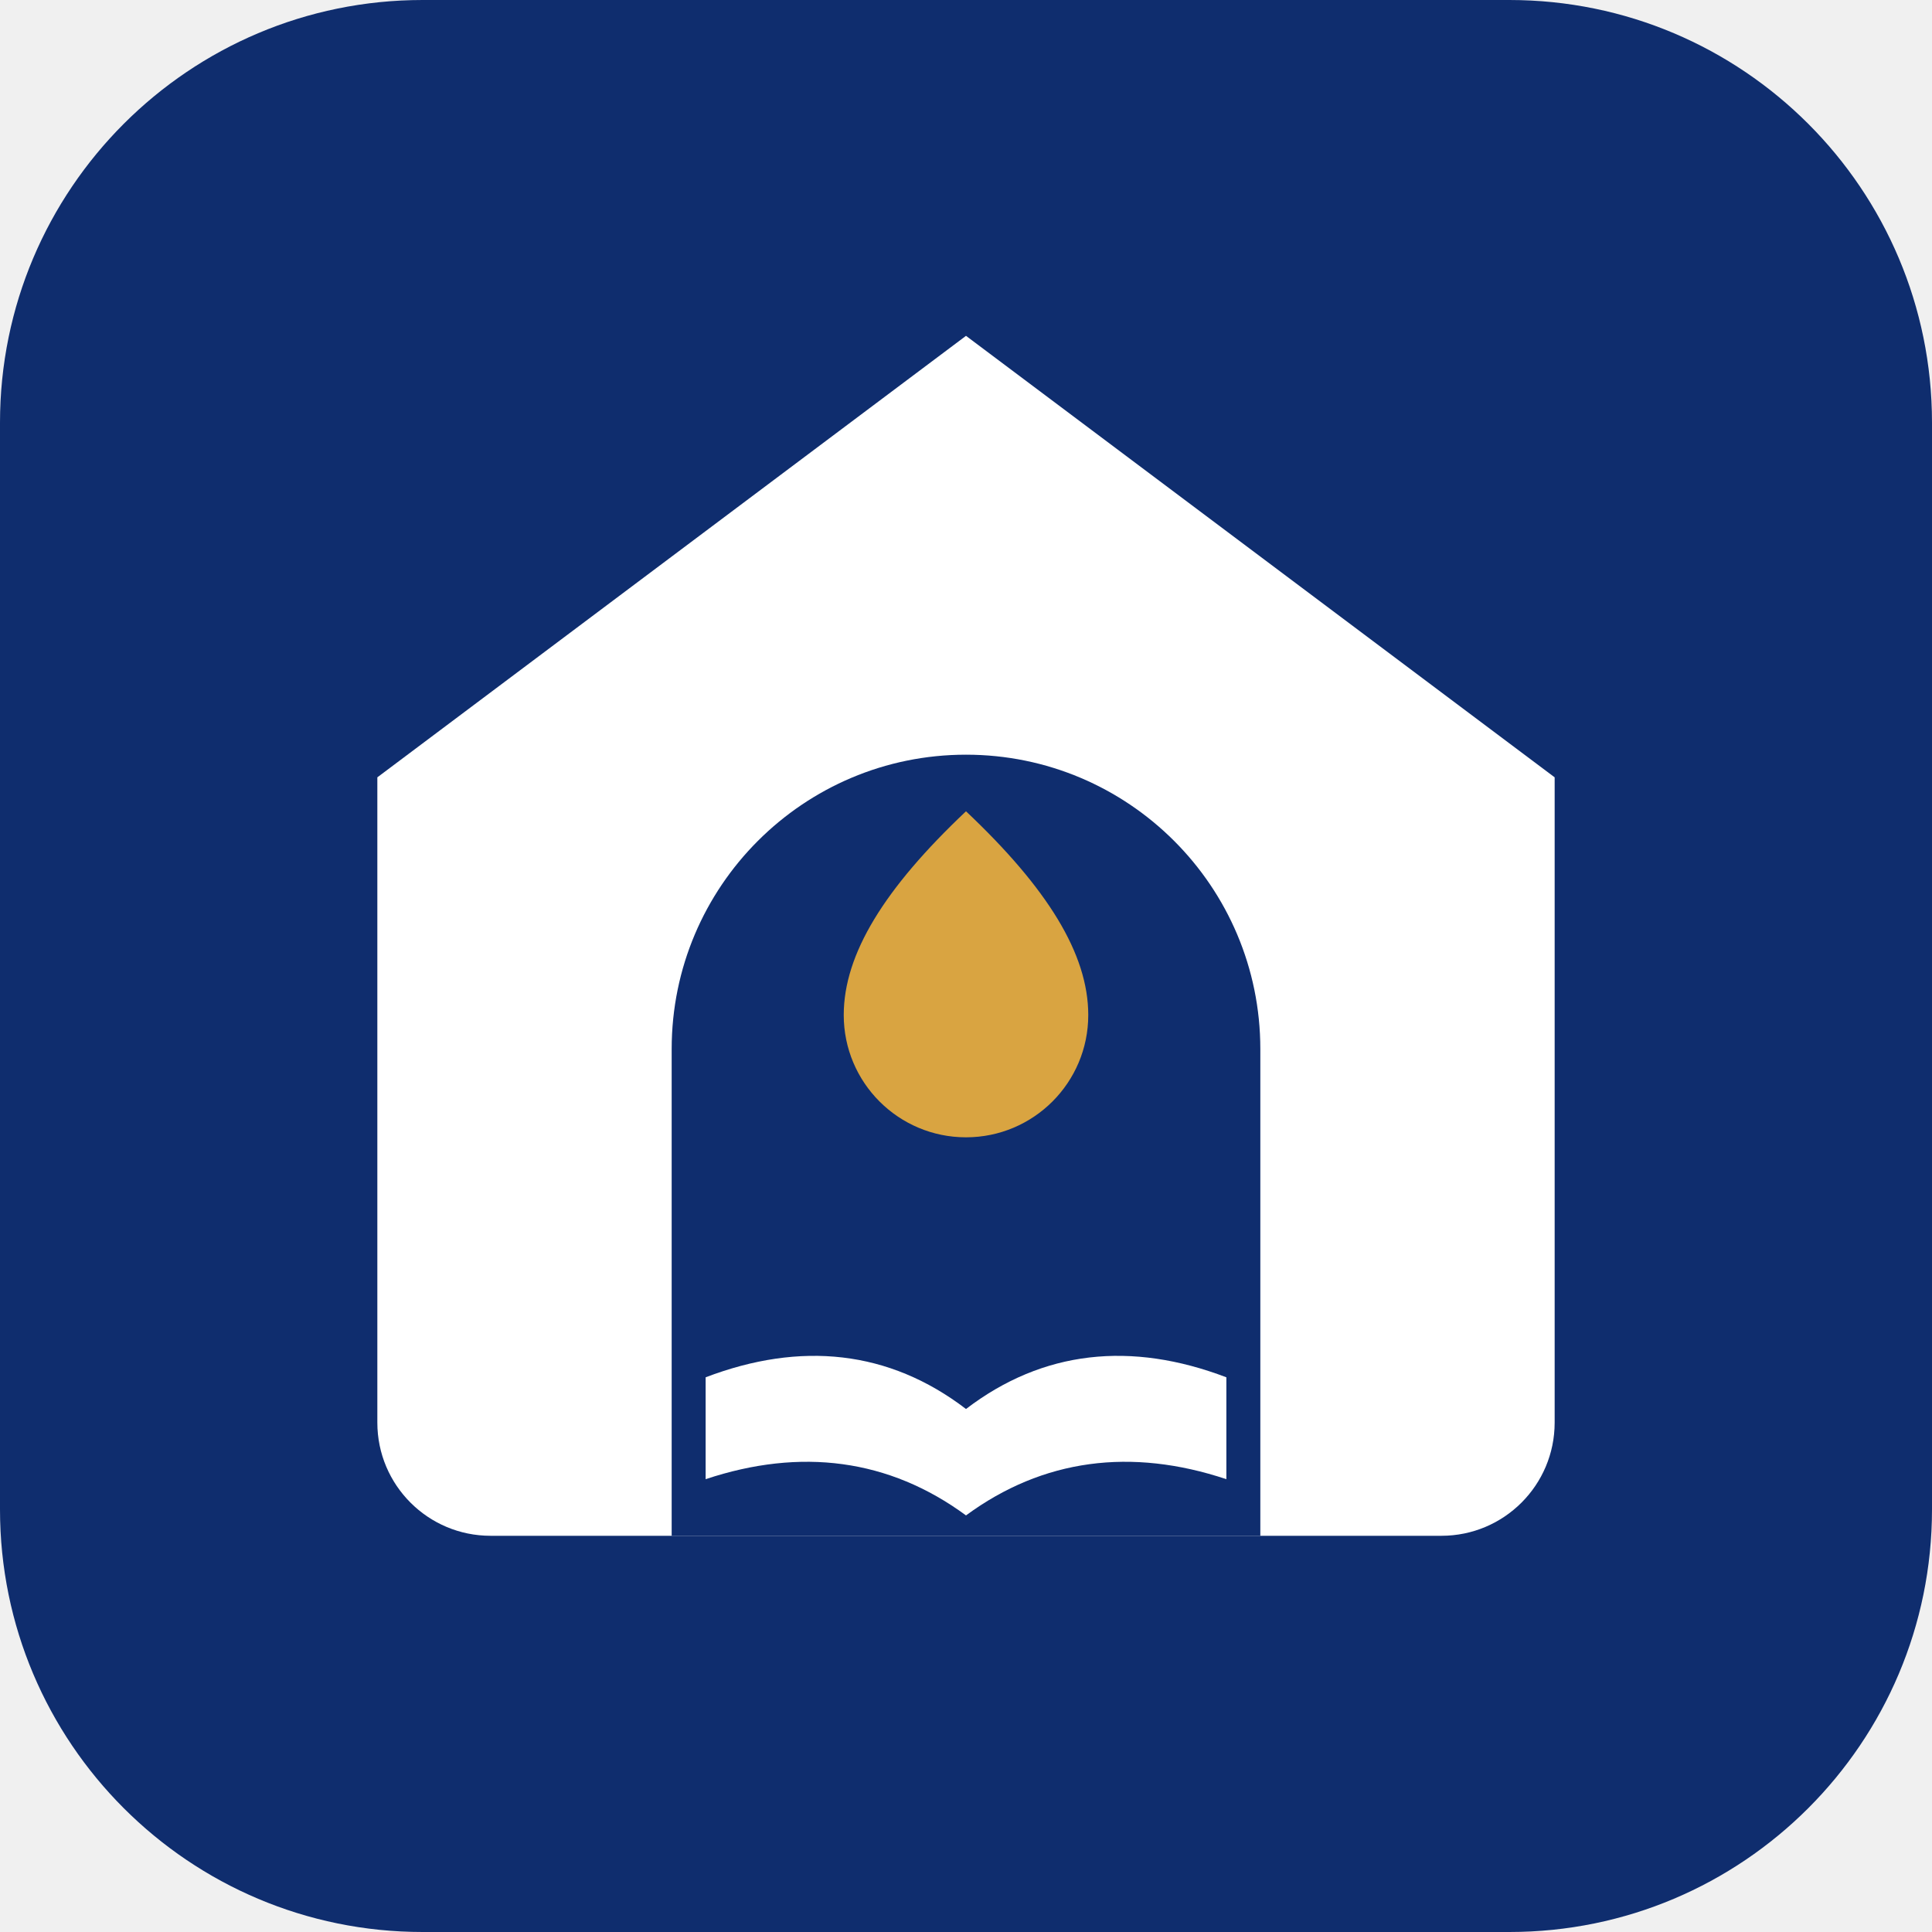
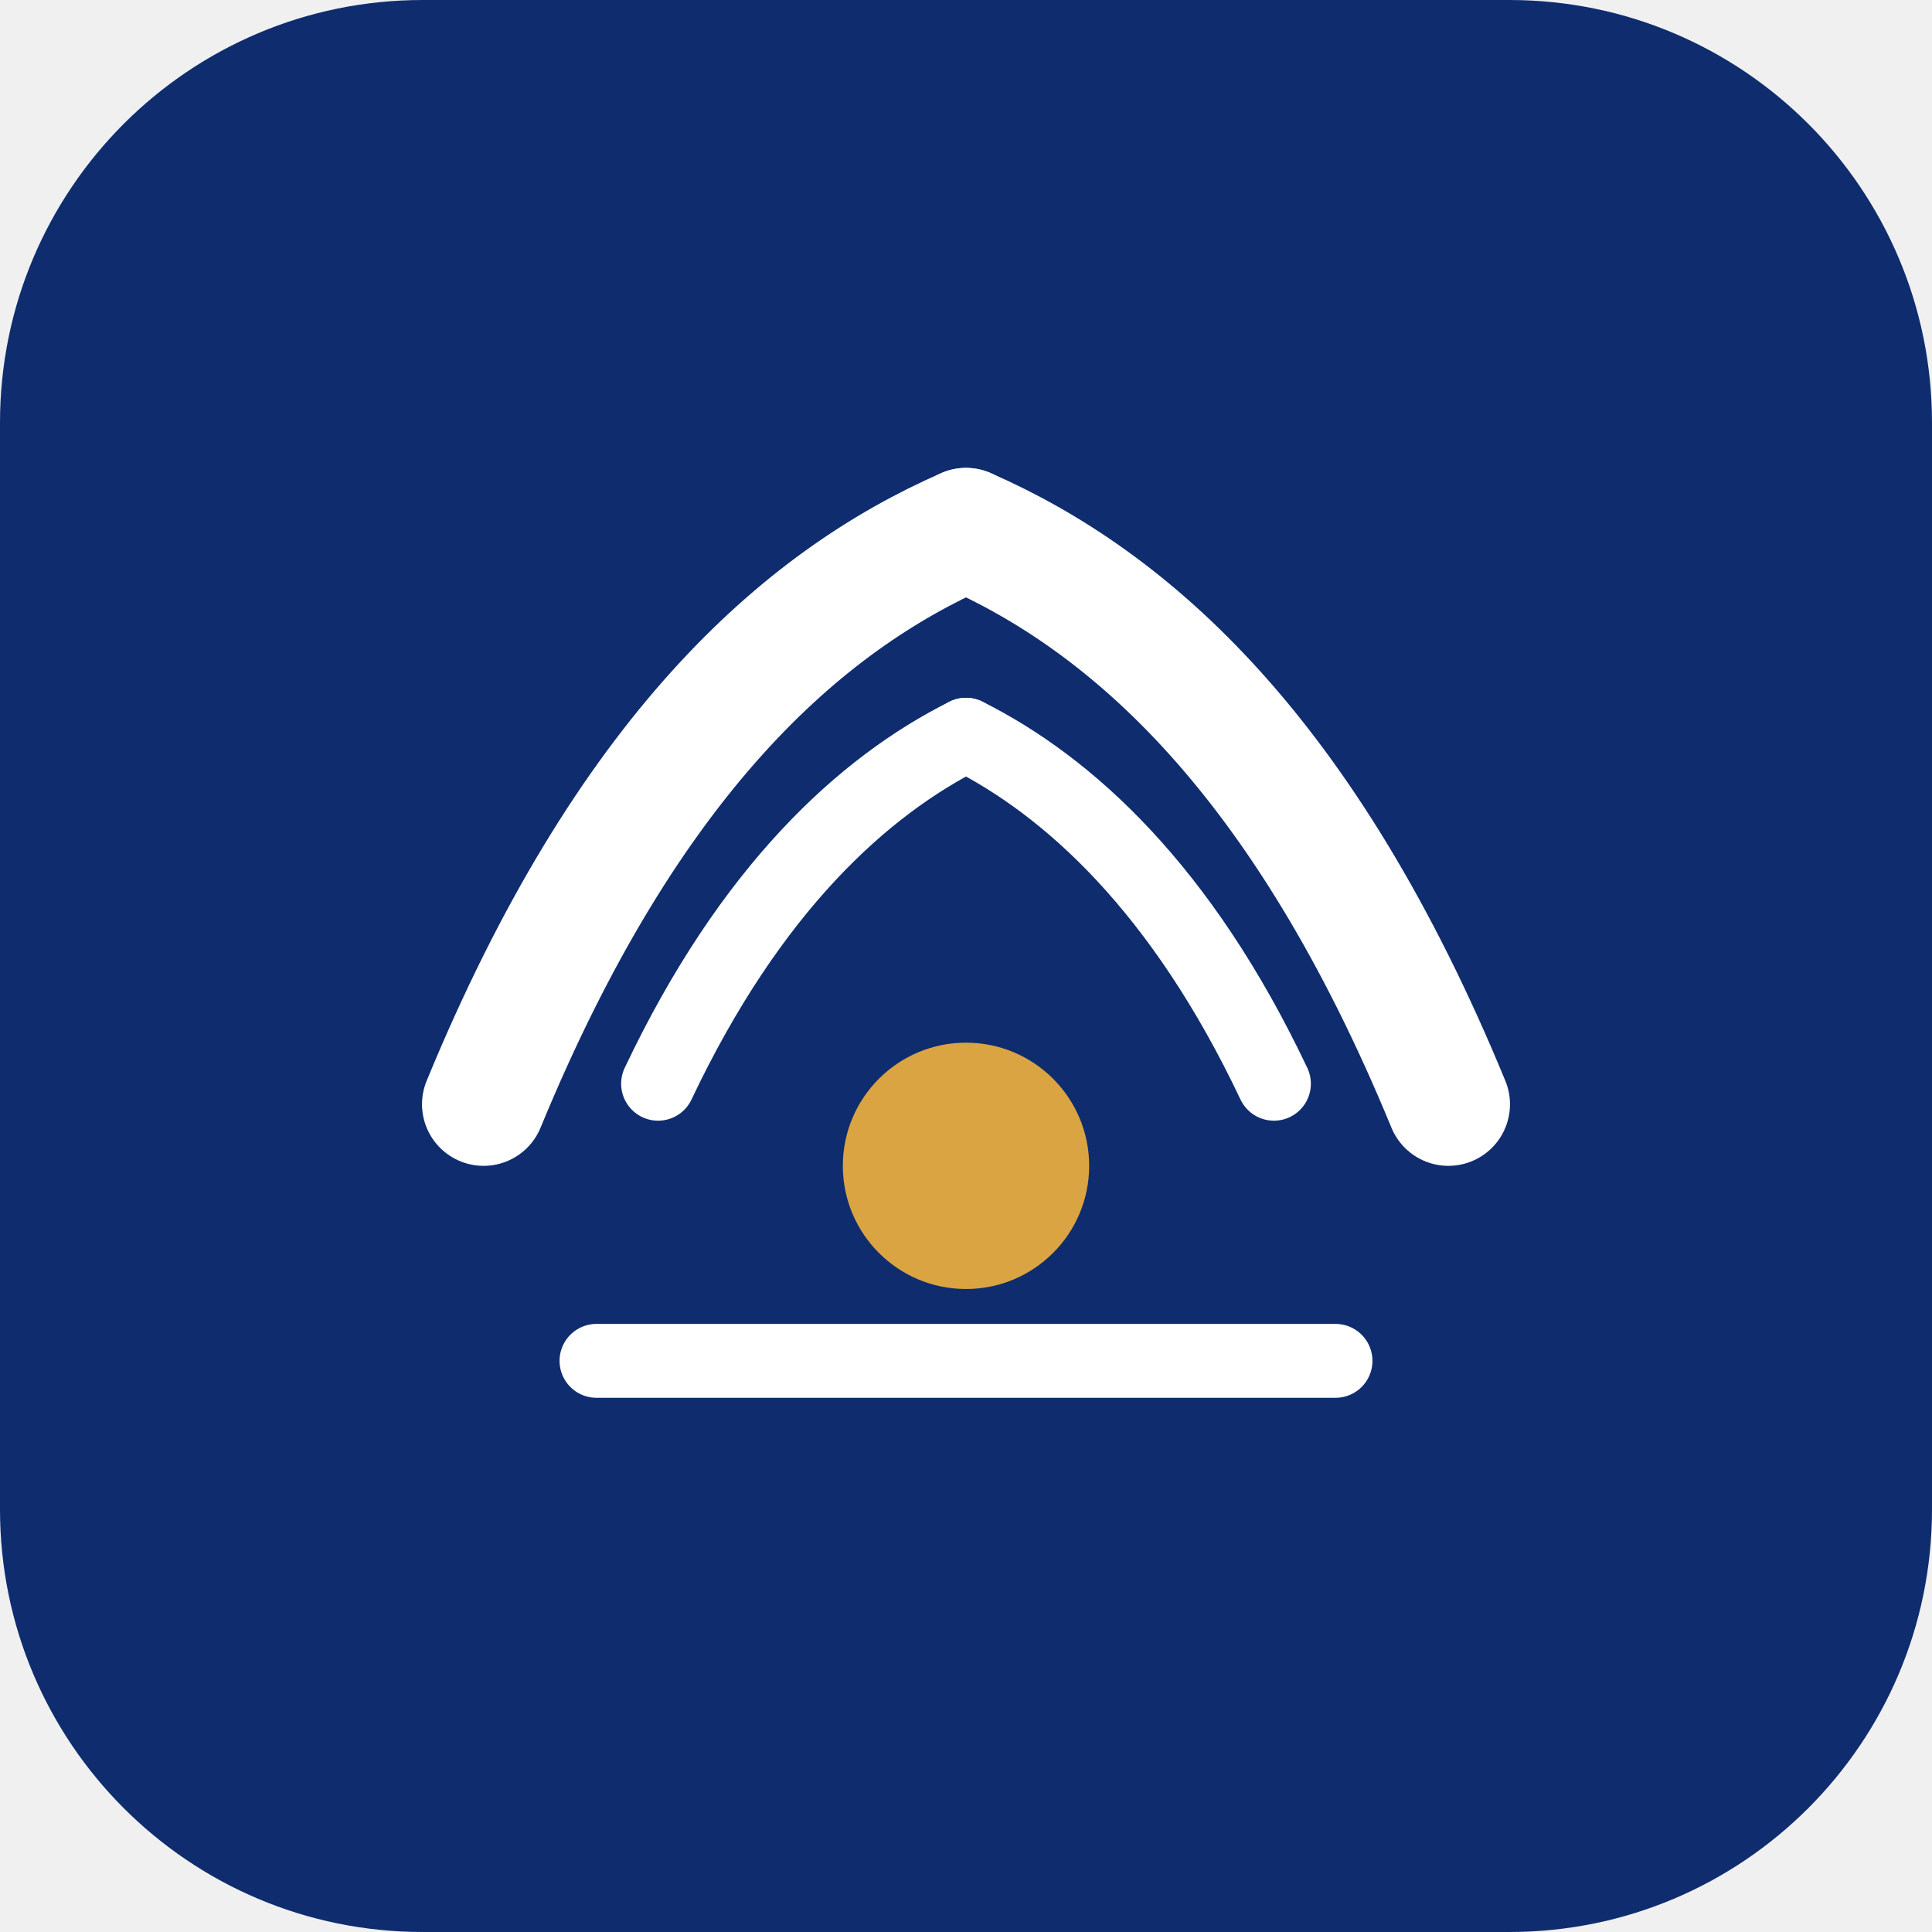
<svg xmlns="http://www.w3.org/2000/svg" viewBox="0 0 64 64">
  <rect width="64" height="64" rx="14" fill="#0f2d6e" />
-   <g transform="translate(8 7) scale(.75)">
-     <path d="M32 5.5 58 25v28.5a5 5 0 0 1-5 5H11a5 5 0 0 1-5-5V25Z" fill="#ffffff" />
-     <path d="M19 58.5V37a13 13 0 0 1 26 0v21.5Z" fill="#0f2d6e" />
-     <path d="M32 26.5c3.6 3.4 5.4 6.3 5.4 9a5.4 5.4 0 0 1-10.8 0c0-2.7 1.8-5.6 5.4-9Z" fill="#d9a441" />
-     <path d="M20.5 51.5c4.2-1.6 8.1-1.2 11.5 1.4 3.4-2.6 7.3-3 11.5-1.4V56c-4.2-1.4-8.1-.9-11.5 1.6-3.4-2.5-7.3-3-11.5-1.6Z" fill="#ffffff" />
+   <g transform="translate(10.24 8.7) scale(.68)">
+     <g fill="none" stroke="#ffffff" stroke-linecap="round" stroke-linejoin="round">
+       <path d="M32 13C24 16.5 15.5 24 8.5 41" stroke-width="6" />
+       <path d="M32 13C40 16.5 48.5 24 55.5 41" stroke-width="6" />
+       <path d="M32 23C27 25.5 21.5 30.5 17 40" stroke-width="3.6" />
+       <path d="M32 23C37 25.5 42.5 30.5 47 40" stroke-width="3.6" />
+       <path d="M14 53.5h36" stroke-width="3.6" />
+     </g>
+     <circle cx="32" cy="44" r="6" fill="#d9a441" />
  </g>
</svg>
